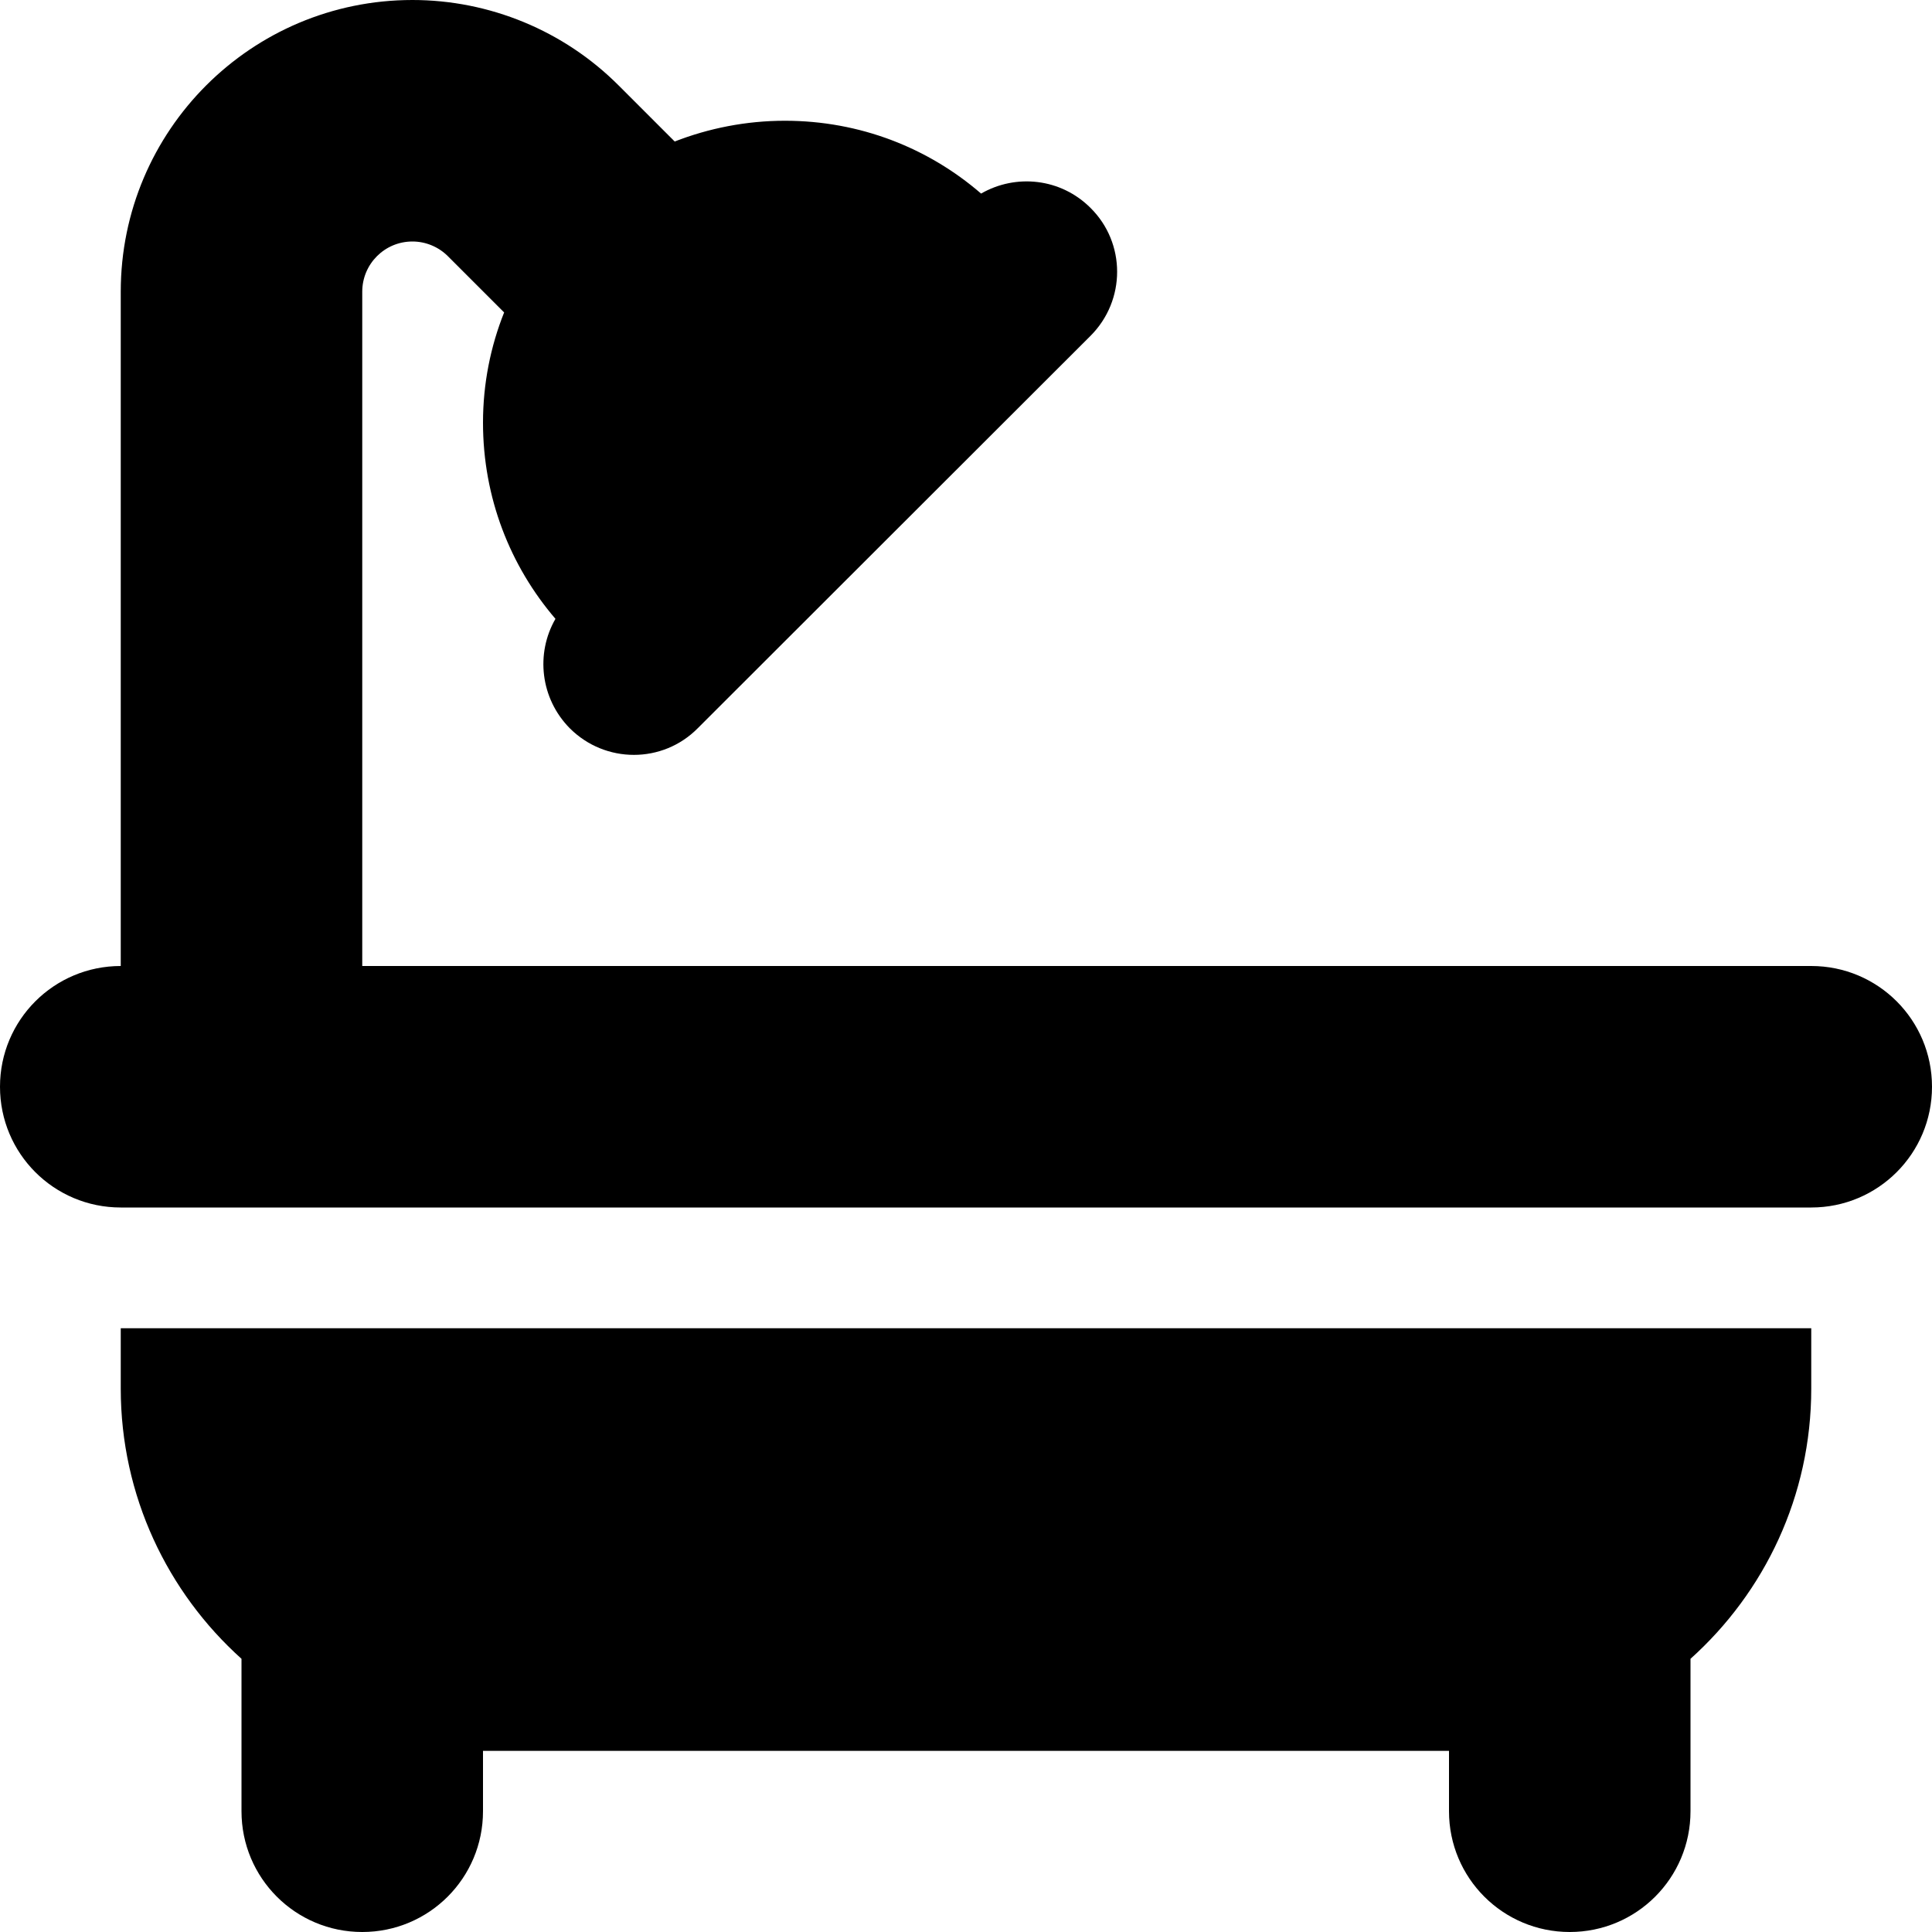
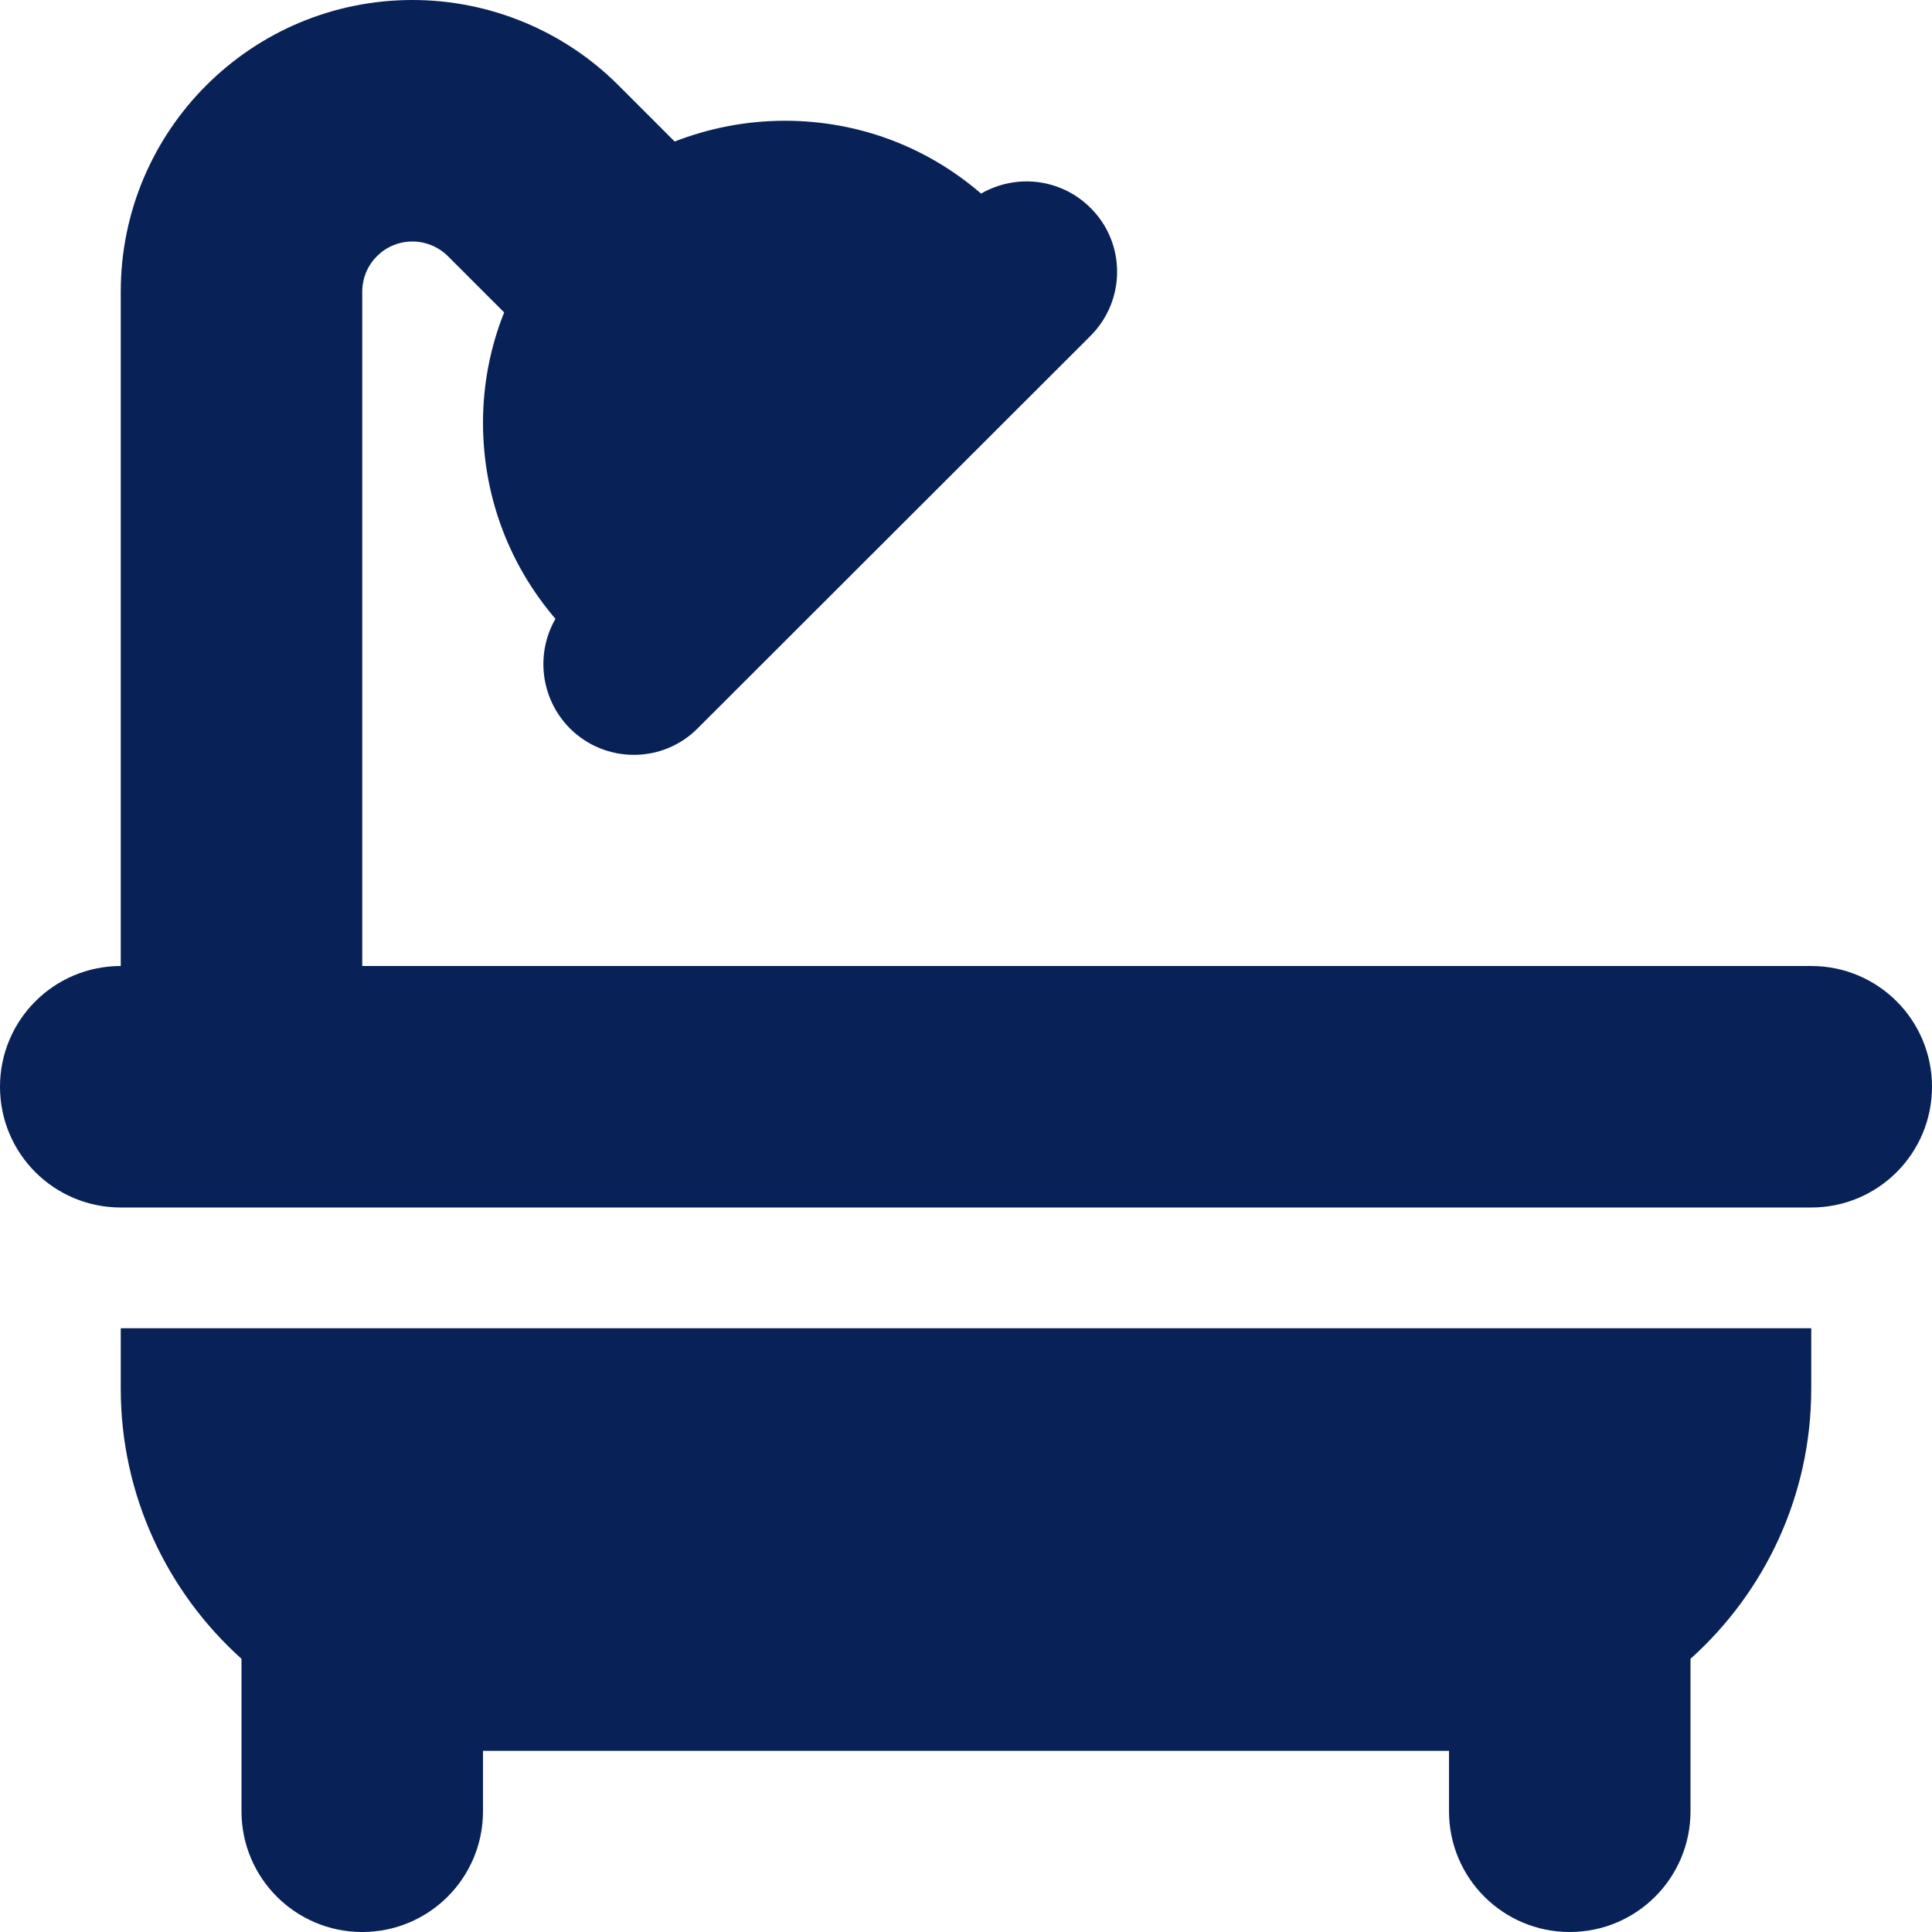
- <svg xmlns="http://www.w3.org/2000/svg" viewBox="0 0 512 512">
-   <path d="M96 77.3c0-7.3 5.9-13.3 13.3-13.3c3.5 0 6.9 1.4 9.4 3.9l14.9 14.9C130 91.8 128 101.7 128 112c0 19.9 7.2 38 19.2 52c-5.3 9.2-4 21.1 3.8 29c9.4 9.4 24.6 9.4 33.9 0L289 89c9.4-9.4 9.4-24.6 0-33.9c-7.9-7.9-19.8-9.1-29-3.8C246 39.2 227.9 32 208 32c-10.3 0-20.2 2-29.2 5.5L163.9 22.6C149.4 8.1 129.7 0 109.3 0C66.6 0 32 34.6 32 77.3V256c-17.7 0-32 14.3-32 32s14.3 32 32 32H480c17.7 0 32-14.3 32-32s-14.3-32-32-32H96V77.3zM32 352v16c0 28.4 12.4 54 32 71.6V480c0 17.7 14.3 32 32 32s32-14.3 32-32V464H384v16c0 17.7 14.3 32 32 32s32-14.3 32-32V439.6c19.6-17.6 32-43.1 32-71.6V352H32z" />
+ <svg xmlns="http://www.w3.org/2000/svg" width="20" height="20" viewBox="0 0 20 20" fill="none">
+   <path d="M3.75 3.02C3.75 2.734 3.98 2.5 4.27 2.5C4.406 2.5 4.539 2.555 4.637 2.652L5.219 3.234C5.078 3.586 5 3.973 5 4.375C5 5.152 5.281 5.859 5.75 6.406C5.543 6.766 5.594 7.23 5.898 7.539C6.266 7.906 6.859 7.906 7.223 7.539L11.289 3.477C11.656 3.109 11.656 2.516 11.289 2.152C10.98 1.844 10.516 1.797 10.156 2.004C9.609 1.531 8.902 1.25 8.125 1.25C7.723 1.25 7.336 1.328 6.984 1.465L6.402 0.883C5.836 0.316 5.066 0 4.27 0C2.602 0 1.25 1.352 1.25 3.02V10C0.559 10 0 10.559 0 11.25C0 11.941 0.559 12.5 1.25 12.5H18.75C19.441 12.5 20 11.941 20 11.25C20 10.559 19.441 10 18.75 10H3.75V3.02ZM1.25 13.75V14.375C1.25 15.484 1.734 16.484 2.5 17.172V18.75C2.5 19.441 3.059 20 3.75 20C4.441 20 5 19.441 5 18.75V18.125H15V18.75C15 19.441 15.559 20 16.25 20C16.941 20 17.5 19.441 17.5 18.75V17.172C18.266 16.484 18.75 15.488 18.75 14.375V13.75H1.25Z" fill="#082258" />
</svg>
